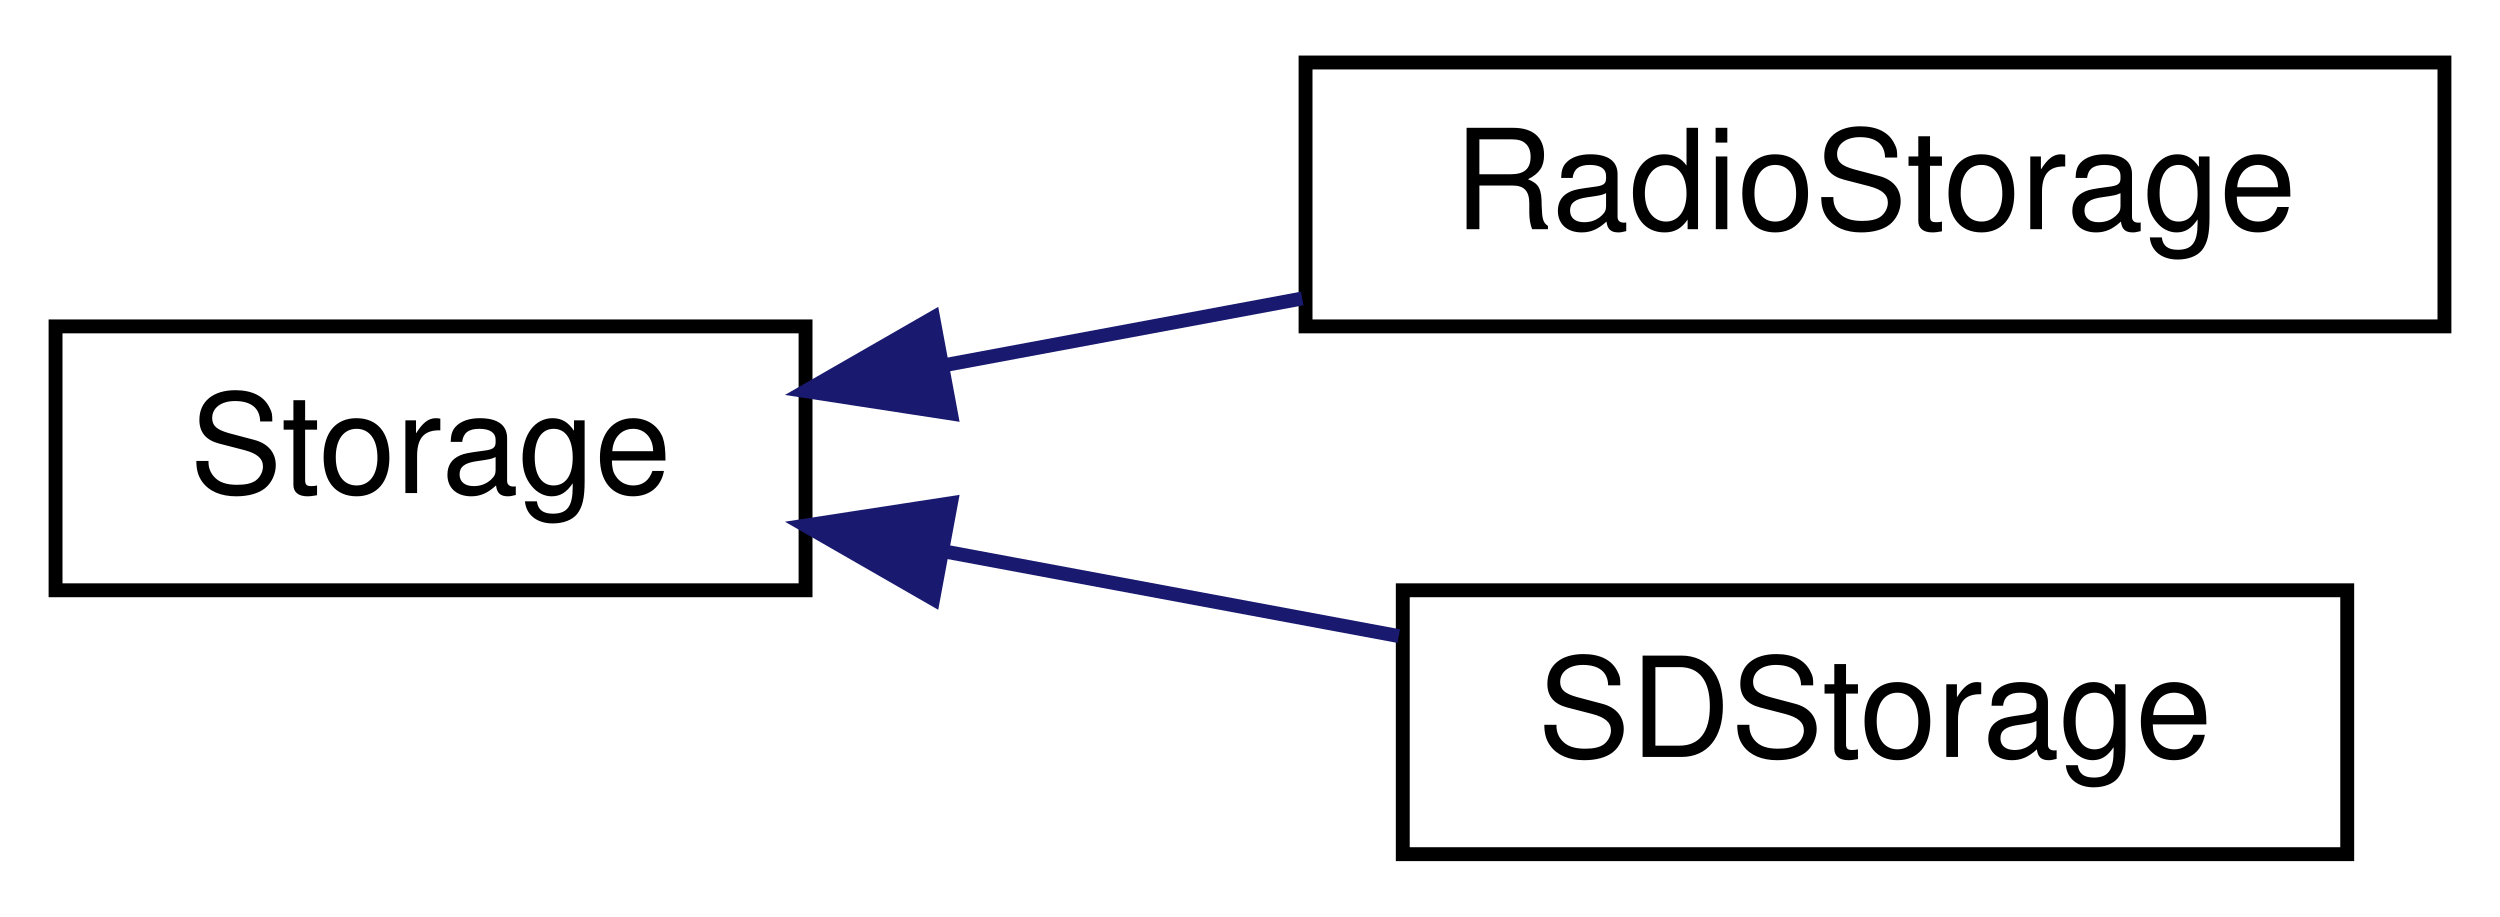
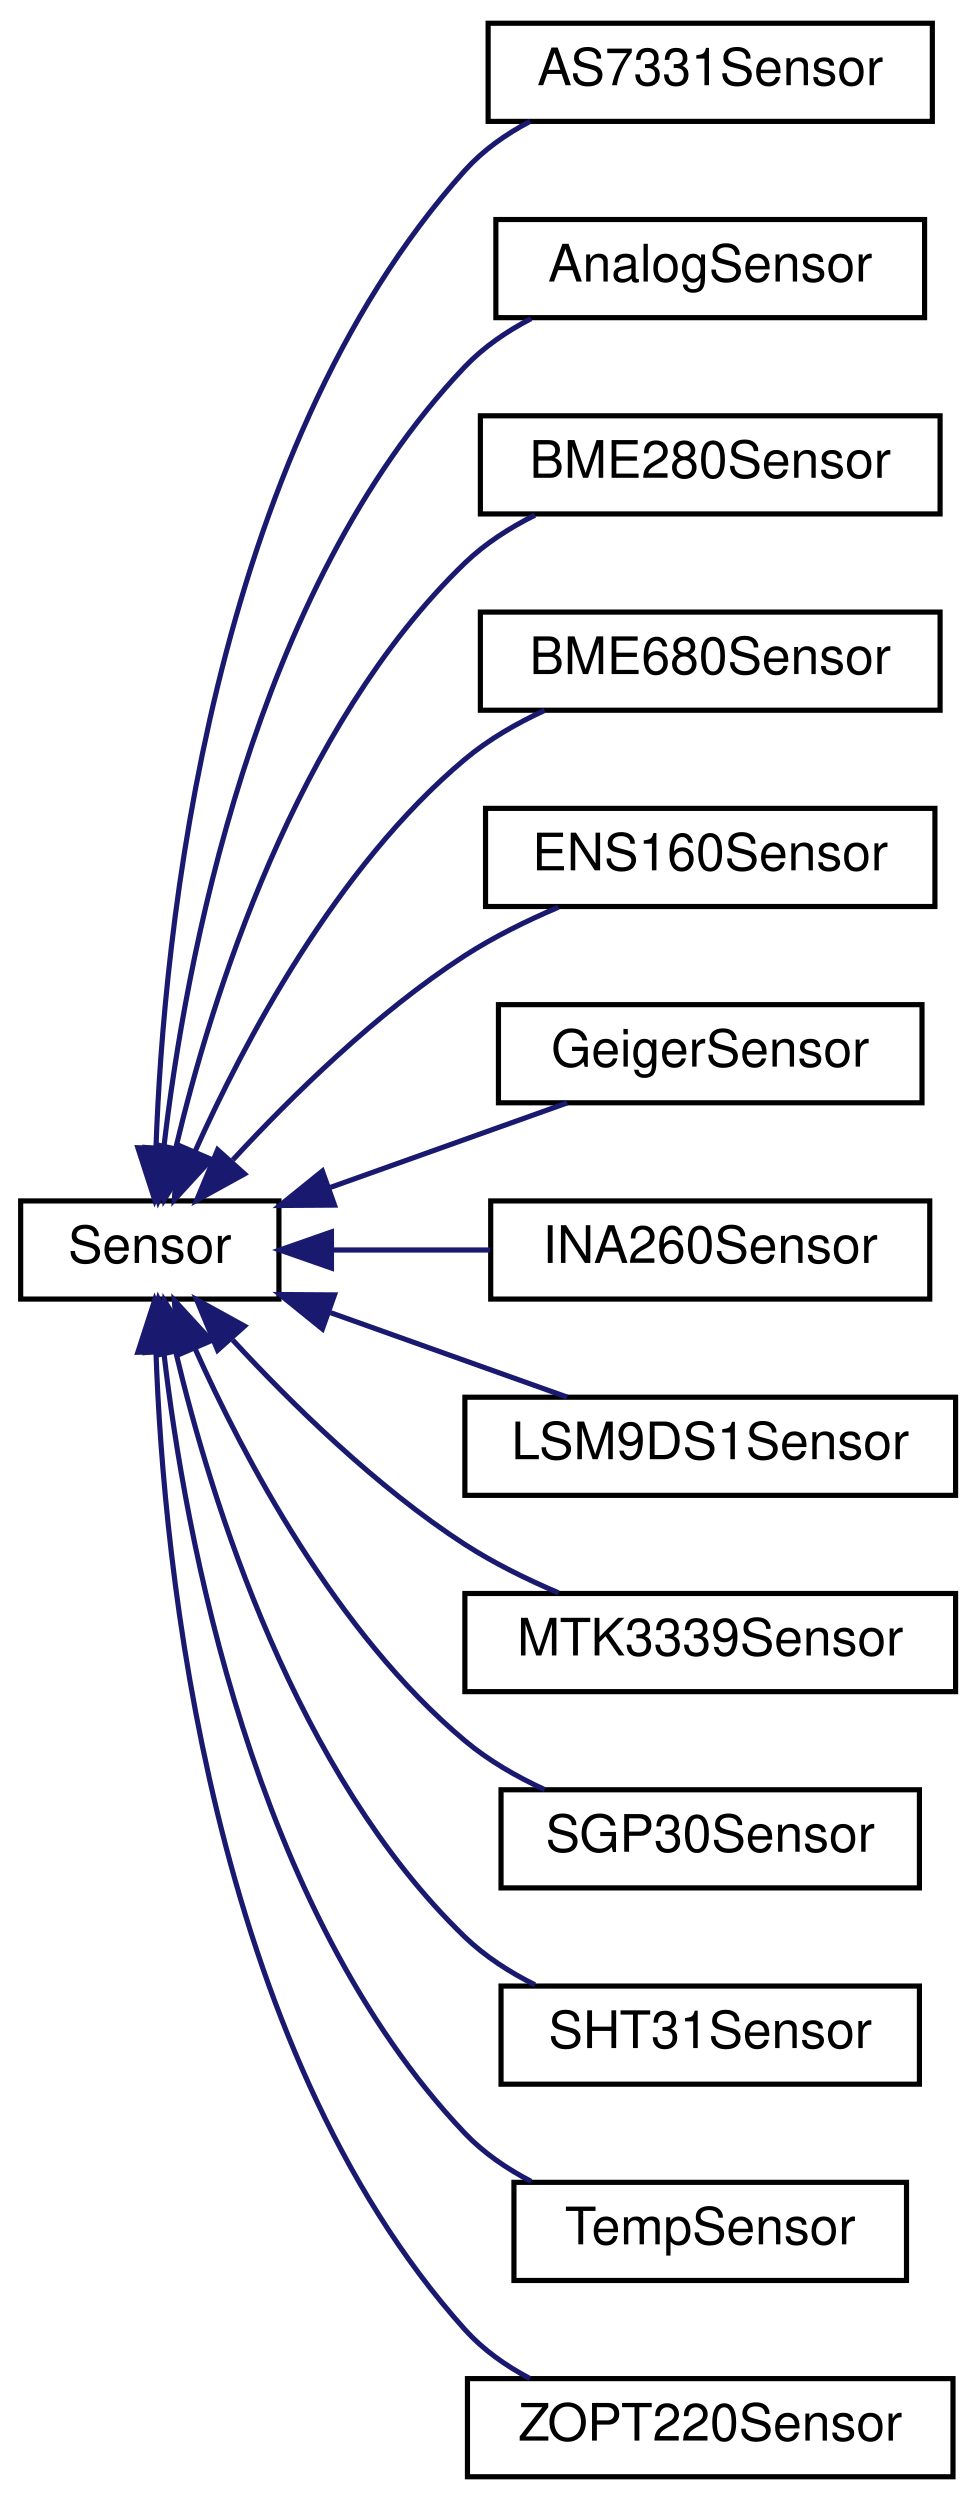
- <svg xmlns="http://www.w3.org/2000/svg" xmlns:xlink="http://www.w3.org/1999/xlink" width="180pt" height="66pt" viewBox="0.00 0.00 180.00 66.00">
-   <g id="graph0" class="graph" transform="scale(1 1) rotate(0) translate(4 62)">
+ <svg xmlns="http://www.w3.org/2000/svg" xmlns:xlink="http://www.w3.org/1999/xlink" width="189pt" height="484pt" viewBox="0.00 0.00 189.00 484.00">
+   <g id="graph0" class="graph" transform="scale(1 1) rotate(0) translate(4 480)">
    <g id="node1" class="node">
      <g id="a_node1">
-         <a xlink:href="classStorage.html" target="_top" xlink:title="Parent class for all data storage devices (sd card, radio, etc)">
-           <polygon fill="none" stroke="black" points="0,-19.5 0,-38.5 54,-38.5 54,-19.5 0,-19.5" />
-           <text text-anchor="middle" x="27" y="-26.5" font-family="Helvetica,sans-Serif" font-size="10.00">Storage</text>
+         <a xlink:href="classSensor.html" target="_top" xlink:title="Parent class for sensor objects.">
+           <polygon fill="none" stroke="black" points="0,-228.5 0,-247.5 50,-247.5 50,-228.5 0,-228.5" />
+           <text text-anchor="middle" x="25" y="-235.5" font-family="Helvetica,sans-Serif" font-size="10.00">Sensor</text>
        </a>
      </g>
    </g>
    <g id="node2" class="node">
      <g id="a_node2">
-         <a xlink:href="classRadioStorage.html" target="_top" xlink:title="Implementation of a Storage device to interface with an SD card.">
-           <polygon fill="none" stroke="black" points="90,-38.5 90,-57.5 172,-57.5 172,-38.5 90,-38.5" />
-           <text text-anchor="middle" x="131" y="-45.5" font-family="Helvetica,sans-Serif" font-size="10.00">RadioStorage</text>
+         <a xlink:href="classAS7331Sensor.html" target="_top" xlink:title=" ">
+           <polygon fill="none" stroke="black" points="90.5,-456.5 90.5,-475.5 176.5,-475.5 176.5,-456.5 90.5,-456.5" />
+           <text text-anchor="middle" x="133.5" y="-463.5" font-family="Helvetica,sans-Serif" font-size="10.00">AS7331Sensor</text>
        </a>
      </g>
    </g>
    <g id="edge1" class="edge">
-       <path fill="none" stroke="midnightblue" d="M63.86,-35.68C72.23,-37.24 81.21,-38.91 89.76,-40.51" />
-       <polygon fill="midnightblue" stroke="midnightblue" points="64.47,-32.23 54,-33.84 63.19,-39.12 64.47,-32.23" />
+       <path fill="none" stroke="midnightblue" d="M26.2,-257.92C27.66,-298.57 36.56,-391.9 86,-447 89.49,-450.89 93.9,-454.01 98.61,-456.49" />
+       <polygon fill="midnightblue" stroke="midnightblue" points="29.69,-257.63 25.95,-247.72 22.69,-257.8 29.69,-257.63" />
    </g>
    <g id="node3" class="node">
      <g id="a_node3">
-         <a xlink:href="classSDStorage.html" target="_top" xlink:title="Implementation of a Storage device to interface with an SD card.">
-           <polygon fill="none" stroke="black" points="97,-0.5 97,-19.5 165,-19.5 165,-0.5 97,-0.5" />
-           <text text-anchor="middle" x="131" y="-7.5" font-family="Helvetica,sans-Serif" font-size="10.00">SDStorage</text>
+         <a xlink:href="classAnalogSensor.html" target="_top" xlink:title="Implementation of a Sensor for the analog readings.">
+           <polygon fill="none" stroke="black" points="92,-418.5 92,-437.5 175,-437.5 175,-418.5 92,-418.5" />
+           <text text-anchor="middle" x="133.5" y="-425.5" font-family="Helvetica,sans-Serif" font-size="10.00">AnalogSensor</text>
        </a>
      </g>
    </g>
    <g id="edge2" class="edge">
-       <path fill="none" stroke="midnightblue" d="M63.87,-22.32C74.55,-20.33 86.2,-18.16 96.71,-16.2" />
-       <polygon fill="midnightblue" stroke="midnightblue" points="63.19,-18.88 54,-24.16 64.47,-25.77 63.19,-18.88" />
+       <path fill="none" stroke="midnightblue" d="M27.72,-257.84C31.77,-292.8 44.9,-365.78 86,-409 89.61,-412.79 94.08,-415.85 98.81,-418.31" />
+       <polygon fill="midnightblue" stroke="midnightblue" points="31.17,-257.13 26.67,-247.53 24.2,-257.84 31.17,-257.13" />
+     </g>
+     <g id="node4" class="node">
+       <g id="a_node4">
+         <a xlink:href="classBME280Sensor.html" target="_top" xlink:title="Implementation of a Sensor for the BME280.">
+           <polygon fill="none" stroke="black" points="89,-380.5 89,-399.5 178,-399.5 178,-380.5 89,-380.5" />
+           <text text-anchor="middle" x="133.5" y="-387.5" font-family="Helvetica,sans-Serif" font-size="10.00">BME280Sensor</text>
+         </a>
+       </g>
+     </g>
+     <g id="edge3" class="edge">
+       <path fill="none" stroke="midnightblue" d="M30.04,-257.79C36.84,-286.4 53.17,-339.33 86,-371 89.89,-374.75 94.63,-377.8 99.57,-380.27" />
+       <polygon fill="midnightblue" stroke="midnightblue" points="33.4,-256.8 27.82,-247.79 26.57,-258.31 33.4,-256.8" />
+     </g>
+     <g id="node5" class="node">
+       <g id="a_node5">
+         <a xlink:href="classBME680Sensor.html" target="_top" xlink:title="A class to interface with the Adafruit BME680 sensor for environmental data collection.">
+           <polygon fill="none" stroke="black" points="89,-342.5 89,-361.5 178,-361.5 178,-342.5 89,-342.5" />
+           <text text-anchor="middle" x="133.5" y="-349.5" font-family="Helvetica,sans-Serif" font-size="10.00">BME680Sensor</text>
+         </a>
+       </g>
+     </g>
+     <g id="edge4" class="edge">
+       <path fill="none" stroke="midnightblue" d="M33.71,-256.98C43.17,-278.13 61.08,-312.11 86,-333 90.54,-336.81 95.96,-339.94 101.45,-342.47" />
+       <polygon fill="midnightblue" stroke="midnightblue" points="36.91,-255.55 29.75,-247.74 30.47,-258.31 36.91,-255.55" />
+     </g>
+     <g id="node6" class="node">
+       <g id="a_node6">
+         <a xlink:href="classENS160Sensor.html" target="_top" xlink:title="Implementation of a Sensor for the ENS160.">
+           <polygon fill="none" stroke="black" points="90,-304.5 90,-323.5 177,-323.5 177,-304.5 90,-304.5" />
+           <text text-anchor="middle" x="133.5" y="-311.5" font-family="Helvetica,sans-Serif" font-size="10.00">ENS160Sensor</text>
+         </a>
+       </g>
+     </g>
+     <g id="edge5" class="edge">
+       <path fill="none" stroke="midnightblue" d="M41.05,-255.42C52.42,-267.74 68.94,-283.97 86,-295 91.57,-298.6 97.93,-301.73 104.12,-304.37" />
+       <polygon fill="midnightblue" stroke="midnightblue" points="43.34,-252.73 34.06,-247.62 38.13,-257.4 43.34,-252.73" />
+     </g>
+     <g id="node7" class="node">
+       <g id="a_node7">
+         <a xlink:href="classGeigerSensor.html" target="_top" xlink:title="A class for interfacing with a Geiger counter sensor.">
+           <polygon fill="none" stroke="black" points="92.5,-266.5 92.5,-285.5 174.5,-285.5 174.5,-266.5 92.5,-266.5" />
+           <text text-anchor="middle" x="133.5" y="-273.5" font-family="Helvetica,sans-Serif" font-size="10.00">GeigerSensor</text>
+         </a>
+       </g>
+     </g>
+     <g id="edge6" class="edge">
+       <path fill="none" stroke="midnightblue" d="M59.99,-250.13C74.81,-255.42 91.93,-261.52 105.81,-266.48" />
+       <polygon fill="midnightblue" stroke="midnightblue" points="60.76,-246.69 50.17,-246.62 58.41,-253.28 60.76,-246.69" />
+     </g>
+     <g id="node8" class="node">
+       <g id="a_node8">
+         <a xlink:href="classINA260Sensor.html" target="_top" xlink:title="A class to interface with the Adafruit INA260 sensor for current, voltage, and power measurements.">
+           <polygon fill="none" stroke="black" points="91,-228.5 91,-247.5 176,-247.5 176,-228.5 91,-228.5" />
+           <text text-anchor="middle" x="133.5" y="-235.5" font-family="Helvetica,sans-Serif" font-size="10.00">INA260Sensor</text>
+         </a>
+       </g>
+     </g>
+     <g id="edge7" class="edge">
+       <path fill="none" stroke="midnightblue" d="M60.28,-238C70.03,-238 80.74,-238 90.87,-238" />
+       <polygon fill="midnightblue" stroke="midnightblue" points="60.17,-234.5 50.17,-238 60.17,-241.5 60.17,-234.5" />
+     </g>
+     <g id="node9" class="node">
+       <g id="a_node9">
+         <a xlink:href="classLSM9DS1Sensor.html" target="_top" xlink:title="Implementation of the Sensor class for the LSM9DS1 (9-axis IMU)">
+           <polygon fill="none" stroke="black" points="86,-190.5 86,-209.5 181,-209.5 181,-190.5 86,-190.5" />
+           <text text-anchor="middle" x="133.5" y="-197.5" font-family="Helvetica,sans-Serif" font-size="10.00">LSM9DS1Sensor</text>
+         </a>
+       </g>
+     </g>
+     <g id="edge8" class="edge">
+       <path fill="none" stroke="midnightblue" d="M59.99,-225.87C74.81,-220.58 91.93,-214.48 105.81,-209.52" />
+       <polygon fill="midnightblue" stroke="midnightblue" points="58.41,-222.72 50.17,-229.38 60.76,-229.31 58.41,-222.72" />
+     </g>
+     <g id="node10" class="node">
+       <g id="a_node10">
+         <a xlink:href="classMTK3339Sensor.html" target="_top" xlink:title="Implementation of the Adafruit MTK3339 GPS sensor.">
+           <polygon fill="none" stroke="black" points="86,-152.5 86,-171.5 181,-171.5 181,-152.5 86,-152.5" />
+           <text text-anchor="middle" x="133.5" y="-159.5" font-family="Helvetica,sans-Serif" font-size="10.00">MTK3339Sensor</text>
+         </a>
+       </g>
+     </g>
+     <g id="edge9" class="edge">
+       <path fill="none" stroke="midnightblue" d="M41.05,-220.58C52.42,-208.26 68.94,-192.03 86,-181 91.57,-177.4 97.93,-174.27 104.12,-171.63" />
+       <polygon fill="midnightblue" stroke="midnightblue" points="38.13,-218.6 34.06,-228.38 43.34,-223.27 38.13,-218.6" />
+     </g>
+     <g id="node11" class="node">
+       <g id="a_node11">
+         <a xlink:href="classSGP30Sensor.html" target="_top" xlink:title="Implementation of a Sensor for the SGP Air Quality sensor.">
+           <polygon fill="none" stroke="black" points="93,-114.5 93,-133.5 174,-133.5 174,-114.5 93,-114.5" />
+           <text text-anchor="middle" x="133.5" y="-121.5" font-family="Helvetica,sans-Serif" font-size="10.00">SGP30Sensor</text>
+         </a>
+       </g>
+     </g>
+     <g id="edge10" class="edge">
+       <path fill="none" stroke="midnightblue" d="M33.71,-219.02C43.17,-197.87 61.08,-163.89 86,-143 90.54,-139.19 95.96,-136.06 101.45,-133.53" />
+       <polygon fill="midnightblue" stroke="midnightblue" points="30.47,-217.69 29.75,-228.26 36.91,-220.45 30.47,-217.69" />
+     </g>
+     <g id="node12" class="node">
+       <g id="a_node12">
+         <a xlink:href="classSHT31Sensor.html" target="_top" xlink:title="Interfaces with SHT31 Sensor to collect temperature and humidity data.">
+           <polygon fill="none" stroke="black" points="93,-76.5 93,-95.5 174,-95.5 174,-76.5 93,-76.5" />
+           <text text-anchor="middle" x="133.5" y="-83.5" font-family="Helvetica,sans-Serif" font-size="10.00">SHT31Sensor</text>
+         </a>
+       </g>
+     </g>
+     <g id="edge11" class="edge">
+       <path fill="none" stroke="midnightblue" d="M30.04,-218.21C36.84,-189.6 53.17,-136.67 86,-105 89.89,-101.25 94.63,-98.2 99.57,-95.73" />
+       <polygon fill="midnightblue" stroke="midnightblue" points="26.57,-217.69 27.82,-228.21 33.4,-219.2 26.57,-217.69" />
+     </g>
+     <g id="node13" class="node">
+       <g id="a_node13">
+         <a xlink:href="classTempSensor.html" target="_top" xlink:title="Implementation of a Sensor for the onboard temperature sensor.">
+           <polygon fill="none" stroke="black" points="95.5,-38.5 95.5,-57.5 171.5,-57.5 171.5,-38.5 95.5,-38.5" />
+           <text text-anchor="middle" x="133.5" y="-45.5" font-family="Helvetica,sans-Serif" font-size="10.00">TempSensor</text>
+         </a>
+       </g>
+     </g>
+     <g id="edge12" class="edge">
+       <path fill="none" stroke="midnightblue" d="M27.72,-218.16C31.77,-183.2 44.9,-110.22 86,-67 89.61,-63.21 94.08,-60.15 98.81,-57.69" />
+       <polygon fill="midnightblue" stroke="midnightblue" points="24.2,-218.16 26.67,-228.47 31.17,-218.87 24.2,-218.16" />
+     </g>
+     <g id="node14" class="node">
+       <g id="a_node14">
+         <a xlink:href="classZOPT220Sensor.html" target="_top" xlink:title="A class to interface with the ZOPT220x UV and ambient light sensor.">
+           <polygon fill="none" stroke="black" points="86.5,-0.5 86.5,-19.5 180.5,-19.5 180.5,-0.5 86.5,-0.5" />
+           <text text-anchor="middle" x="133.5" y="-7.5" font-family="Helvetica,sans-Serif" font-size="10.00">ZOPT220Sensor</text>
+         </a>
+       </g>
+     </g>
+     <g id="edge13" class="edge">
+       <path fill="none" stroke="midnightblue" d="M26.2,-218.08C27.66,-177.43 36.56,-84.1 86,-29 89.49,-25.11 93.9,-21.99 98.61,-19.51" />
+       <polygon fill="midnightblue" stroke="midnightblue" points="22.69,-218.2 25.95,-228.28 29.69,-218.37 22.69,-218.2" />
    </g>
  </g>
</svg>
